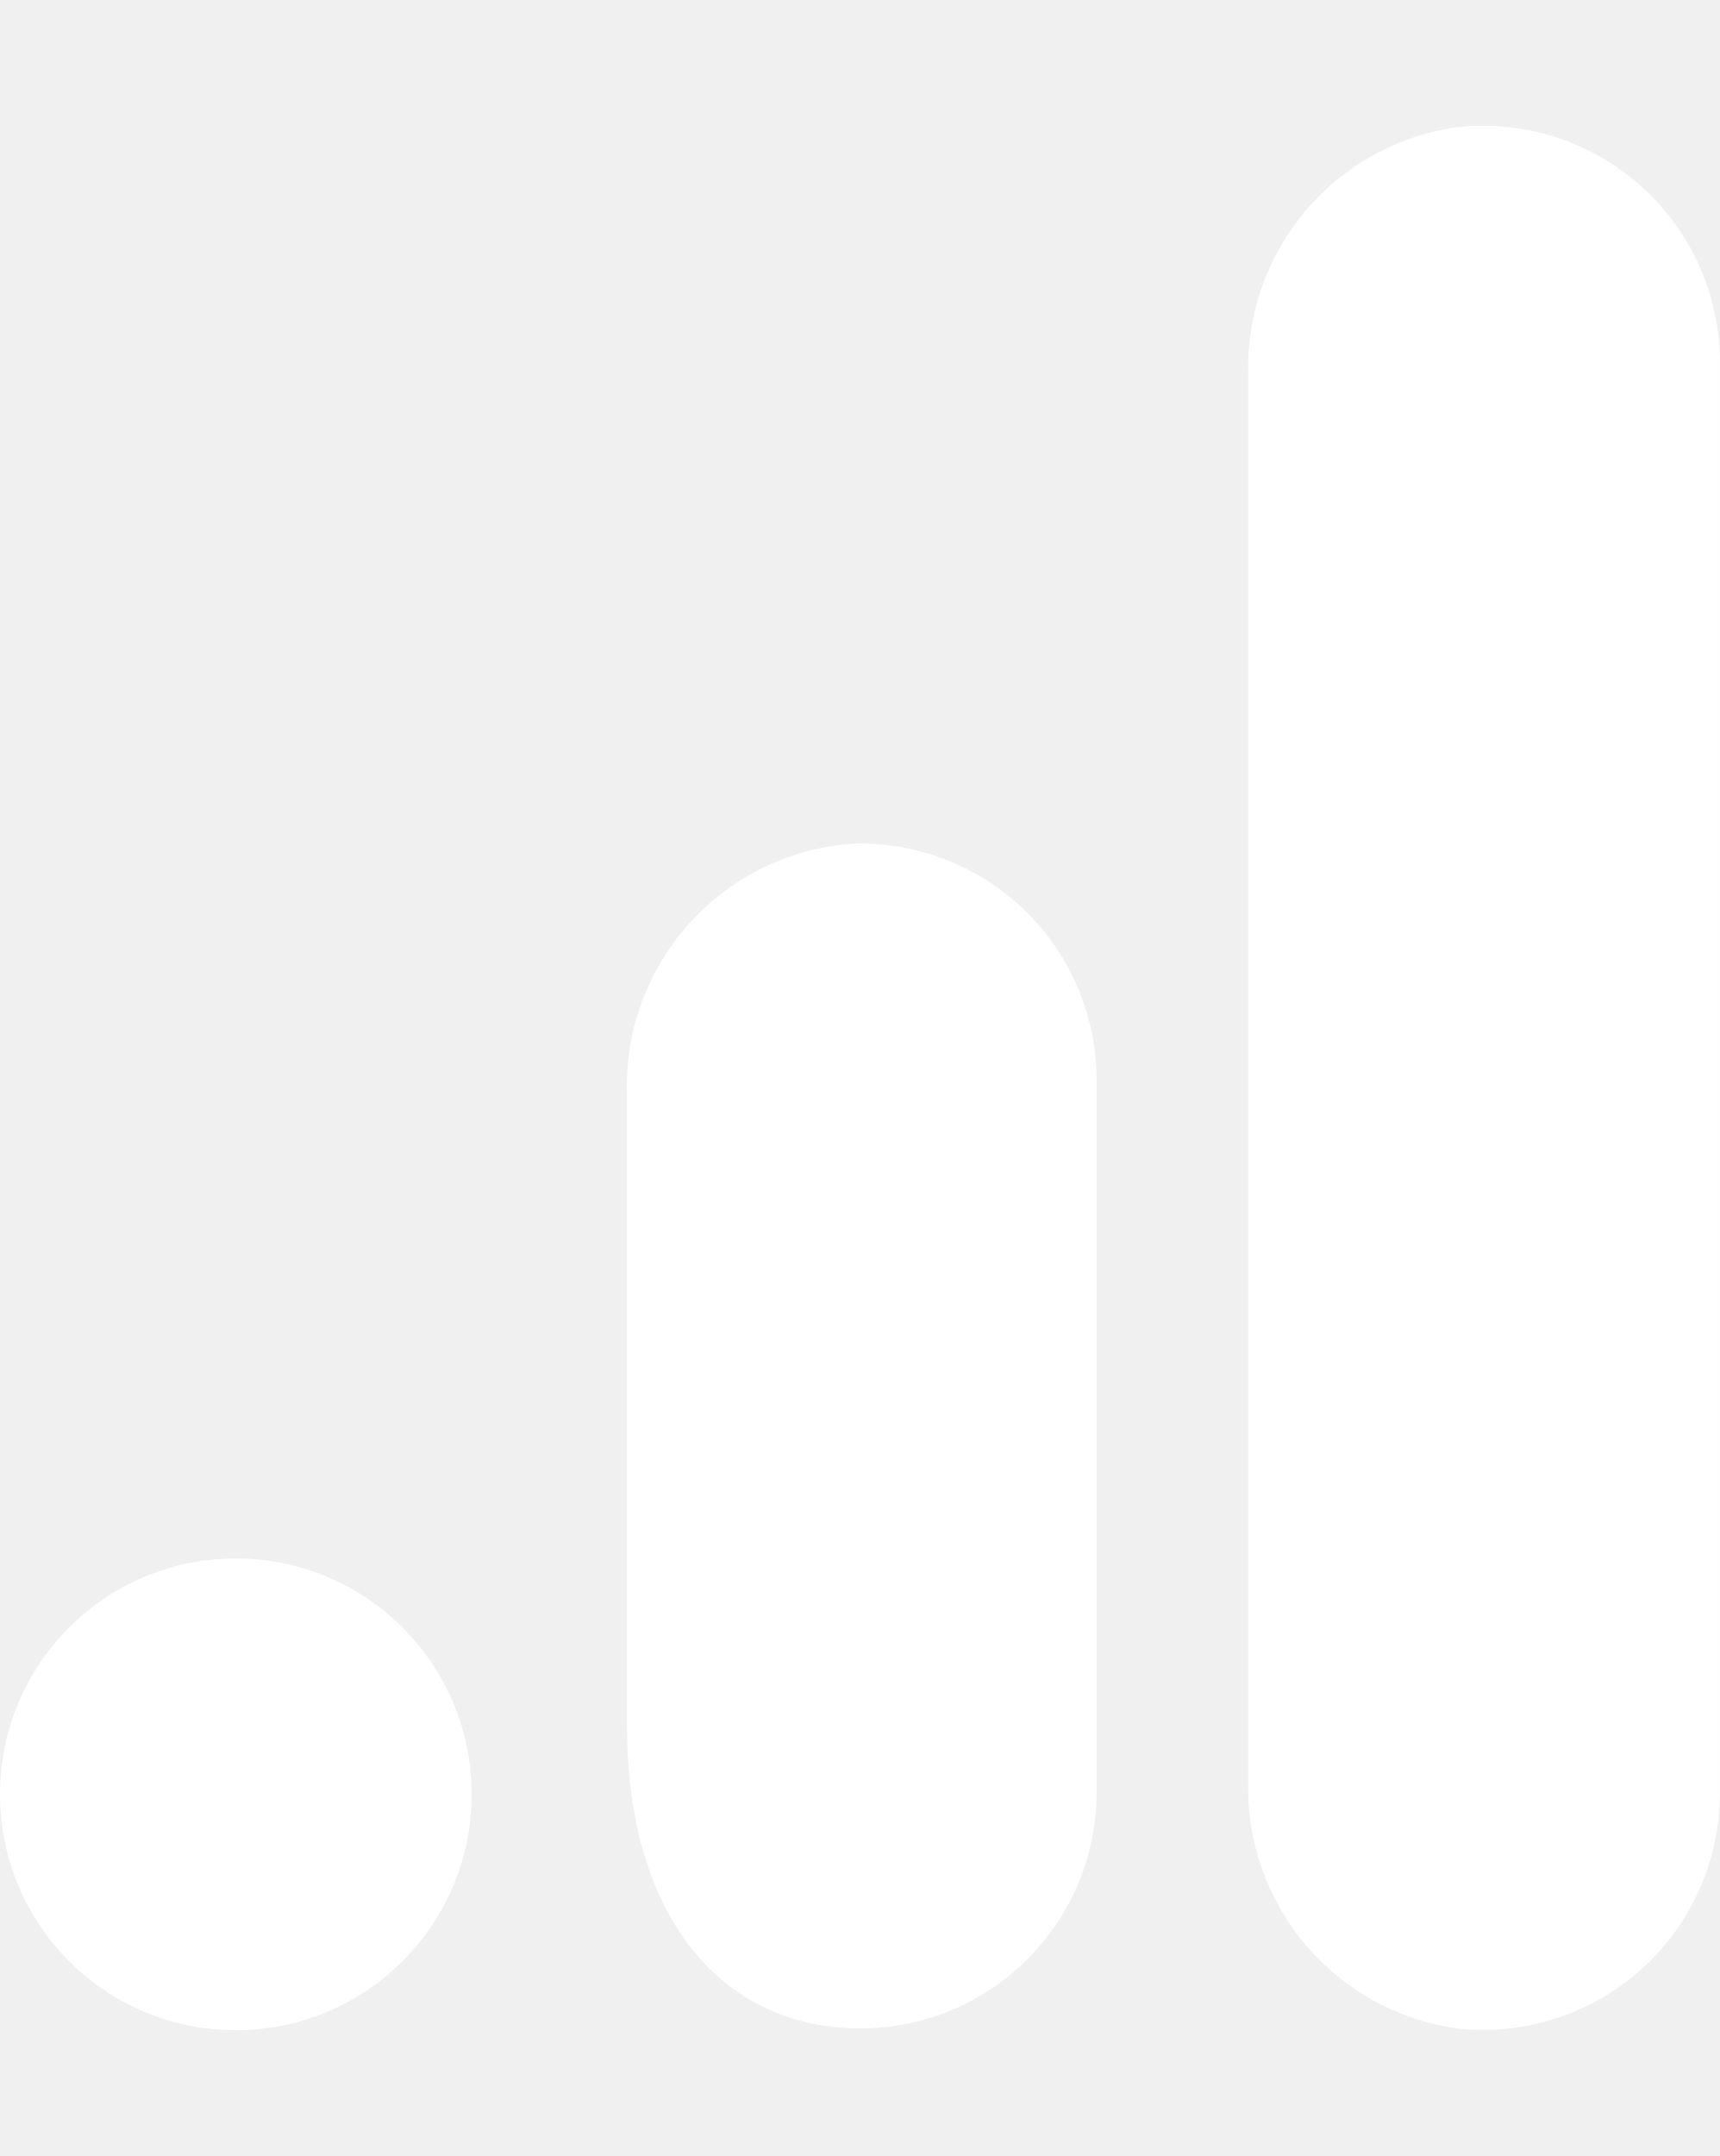
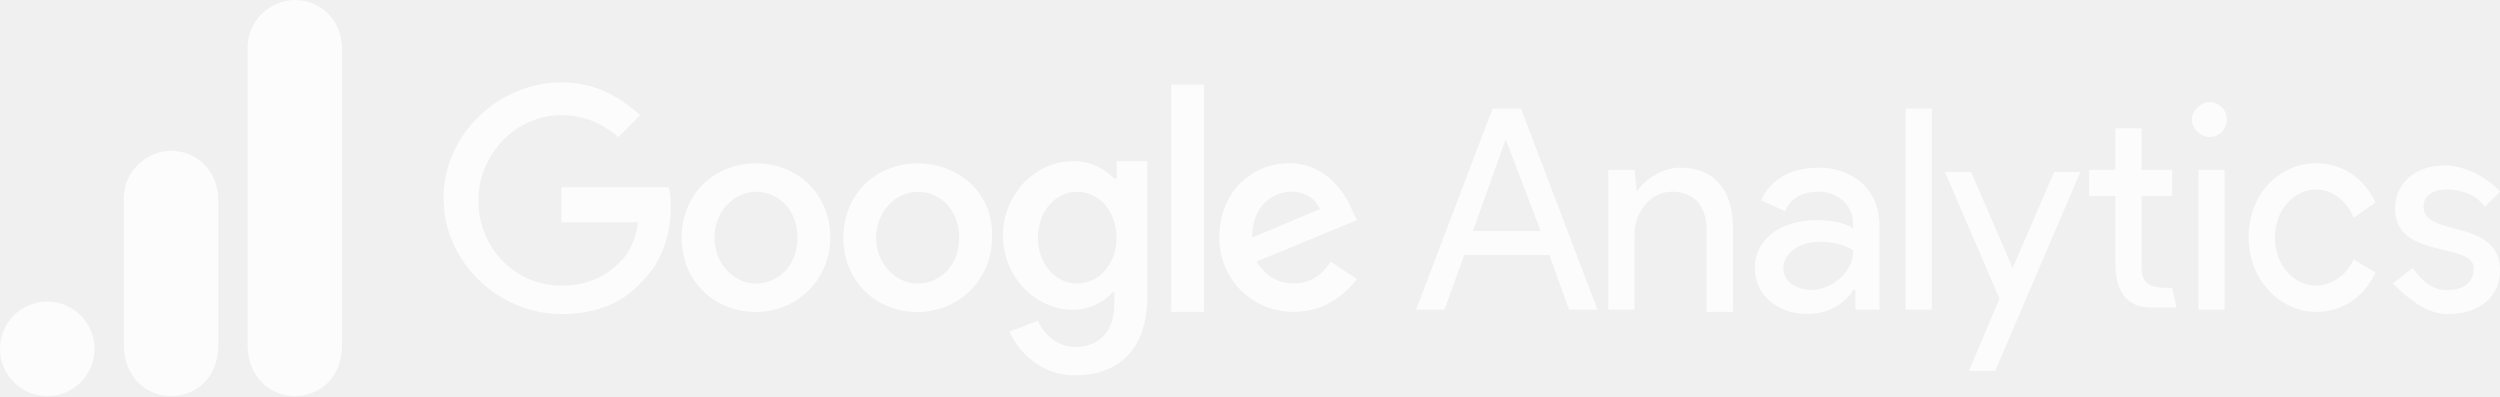
- <svg xmlns="http://www.w3.org/2000/svg" preserveAspectRatio="none" overflow="visible" style="display: block;" width="31.918" height="40" viewBox="0 0 31.918 40" fill="none">
-   <g id="Logo">
-     <path id="Vector" d="M31.918 33.245C31.921 33.867 31.792 34.483 31.539 35.052C31.286 35.621 30.916 36.129 30.451 36.544C29.987 36.958 29.44 37.269 28.847 37.456C28.253 37.644 27.627 37.702 27.009 37.629C24.759 37.296 23.11 35.338 23.165 33.065V6.927C23.111 4.651 24.763 2.693 27.016 2.363C27.634 2.291 28.259 2.351 28.852 2.538C29.445 2.726 29.991 3.037 30.454 3.452C30.917 3.866 31.287 4.374 31.54 4.942C31.792 5.51 31.921 6.125 31.918 6.747V33.245ZM4.376 28.914C6.793 28.914 8.753 30.873 8.753 33.29C8.753 35.707 6.793 37.666 4.376 37.666C1.959 37.666 0 35.707 0 33.29C0 30.873 1.959 28.914 4.376 28.914ZM15.891 15.65C13.463 15.783 11.579 17.82 11.635 20.251V32.007C11.635 35.197 13.039 37.133 15.096 37.547C15.733 37.676 16.392 37.661 17.023 37.505C17.654 37.348 18.243 37.052 18.746 36.64C19.249 36.227 19.654 35.708 19.932 35.119C20.209 34.531 20.352 33.888 20.35 33.238V20.049C20.351 19.466 20.236 18.888 20.012 18.35C19.787 17.812 19.458 17.324 19.043 16.915C18.628 16.505 18.135 16.182 17.594 15.965C17.053 15.748 16.474 15.641 15.891 15.65Z" fill="white" />
+ <svg xmlns="http://www.w3.org/2000/svg" preserveAspectRatio="xMidYMid meet" style="display: block;" width="240" height="38.024" viewBox="0 0 240 38.024" fill="none">
+   <g id="Google logo" clip-path="url(#clip0_0_13)">
+     <g id="Vector">
+       <path d="M144.546 13.366L147.903 22.178H141.398L144.546 13.366ZM143.287 10.428L135.943 29.731H138.671L140.56 24.486H148.743L150.631 29.731H153.359L146.016 10.428H143.287ZM182.939 29.731H185.457V10.428H182.939V29.731ZM157.125 18.401C157.965 17.142 159.642 16.093 161.322 16.093C164.678 16.093 166.357 18.401 166.357 21.758V29.941H163.84V22.177C163.84 19.449 162.372 18.401 160.483 18.401C158.385 18.401 156.916 20.5 156.916 22.388V29.731H154.399V16.303H156.916L157.126 18.401L157.125 18.401ZM168.456 25.745C168.456 22.808 171.184 21.129 174.331 21.129C176.22 21.129 177.479 21.549 177.898 21.969V21.549C177.898 19.451 176.22 18.401 174.541 18.401C173.074 18.401 171.814 19.031 171.394 20.29L169.092 19.24C169.512 17.981 171.191 16.092 174.556 16.092C177.704 16.092 180.431 17.981 180.431 21.757V29.73H178.123V27.833H177.913C177.284 28.881 175.815 30.14 173.507 30.14C170.78 30.14 168.472 28.462 168.472 25.734M177.913 24.056C177.913 24.056 176.865 23.216 174.766 23.216C172.248 23.216 171.199 24.684 171.199 25.733C171.199 27.201 172.667 27.832 173.927 27.832C175.815 27.832 177.913 26.154 177.913 24.056Z" fill="white" fill-opacity="0.8" />
+       <path fill-rule="evenodd" clip-rule="evenodd" d="M189.016 35.604L191.954 28.673L186.709 16.504H189.226L193.212 25.735L197.198 16.504H199.716L191.535 35.604H189.016ZM225.942 20.919C225.311 19.239 223.844 18.191 222.376 18.191C220.277 18.191 218.39 20.08 218.39 22.807C218.39 25.534 220.278 27.422 222.376 27.422C223.844 27.422 225.313 26.374 225.943 24.905L228.041 26.164C226.992 28.472 224.893 29.94 222.376 29.94C218.809 29.94 215.871 26.792 215.871 22.807C215.871 18.61 218.809 15.673 222.376 15.673C224.893 15.673 226.991 17.141 228.041 19.449L225.943 20.916L225.942 20.919Z" fill="white" fill-opacity="0.8" />
+       <path d="M234.964 30.15C238.321 30.15 240 28.262 240 25.954C240 20.918 232.657 22.806 232.657 19.87C232.657 18.821 233.496 18.192 234.964 18.192C236.432 18.192 237.902 18.821 238.531 19.87L239.999 18.402C239.159 17.354 236.851 15.885 234.754 15.885C231.606 15.885 229.929 17.773 229.929 20.081C229.929 24.907 237.482 23.229 237.482 25.747C237.482 27.006 236.642 27.845 234.964 27.845C233.287 27.845 232.447 26.796 231.608 25.747L229.719 27.214C230.978 28.474 232.867 30.152 234.964 30.152V30.15ZM211.046 29.73H213.563V16.303H211.046V29.73Z" fill="white" fill-opacity="0.8" />
+       <path fill-rule="evenodd" clip-rule="evenodd" d="M212.095 9.799C213.144 9.799 213.774 10.639 213.774 11.477C213.774 12.526 212.934 13.155 212.095 13.155C211.257 13.155 210.417 12.315 210.417 11.477C210.417 10.639 211.257 9.799 212.095 9.799ZM208.529 27.634L208.949 29.522H206.432C204.124 29.522 203.075 27.844 203.075 25.326V18.821H200.558V16.304H203.075V12.318H205.593V16.304H208.53V18.821H205.593V25.753C205.593 27.642 207.061 27.642 208.53 27.642L208.529 27.634Z" fill="white" fill-opacity="0.8" />
+       <path d="M53.899 18.191V21.339H61.243C61.033 23.017 60.403 24.276 59.565 25.115C58.516 26.163 56.837 27.422 53.899 27.422C49.493 27.422 45.926 23.856 45.926 19.24C45.926 14.834 49.493 11.057 53.899 11.057C56.417 11.057 58.096 12.106 59.363 13.155L61.461 11.057C59.573 9.379 57.265 7.909 53.908 7.909C47.825 7.909 42.579 12.945 42.579 19.029C42.579 25.114 47.816 30.149 53.9 30.149C57.257 30.149 59.775 29.1 61.664 27.001C63.762 24.903 64.391 22.176 64.391 19.867C64.391 19.238 64.391 18.399 64.182 17.978H53.907L53.899 18.191ZM72.573 15.682C68.586 15.682 65.439 18.619 65.439 22.816C65.439 27.012 68.586 29.949 72.573 29.949C76.559 29.949 79.706 26.801 79.706 22.816C79.706 18.619 76.559 15.682 72.573 15.682ZM72.573 27.221C70.474 27.221 68.586 25.332 68.586 22.815C68.586 20.298 70.475 18.409 72.573 18.409C74.67 18.409 76.559 20.087 76.559 22.815C76.559 25.543 74.67 27.221 72.573 27.221ZM106.981 17.15C106.141 16.31 104.883 15.472 102.995 15.472C99.428 15.472 96.281 18.619 96.281 22.605C96.281 26.592 99.429 29.738 102.995 29.738C104.673 29.738 106.143 28.899 106.771 28.06H106.98V29.109C106.98 31.837 105.513 33.306 103.205 33.306C101.316 33.306 100.057 31.838 99.638 30.788L96.91 31.837C97.75 33.725 99.847 36.033 103.204 36.033C106.98 36.033 110.136 33.935 110.136 28.48V15.473H107.198V17.151L106.981 17.15ZM103.414 27.221C101.316 27.221 99.639 25.332 99.639 22.815C99.639 20.298 101.317 18.409 103.414 18.409C105.512 18.409 107.19 20.298 107.19 22.815C107.19 25.332 105.512 27.221 103.414 27.221ZM88.098 15.682C84.112 15.682 80.964 18.619 80.964 22.816C80.964 27.012 84.112 29.949 88.098 29.949C92.084 29.949 95.232 26.801 95.232 22.816C95.441 18.619 92.084 15.682 88.098 15.682ZM88.098 27.221C85.999 27.221 84.112 25.332 84.112 22.815C84.112 20.298 86 18.409 88.098 18.409C90.195 18.409 92.084 20.087 92.084 22.815C92.084 25.543 90.195 27.221 88.098 27.221ZM112.436 8.121H115.584V29.941H112.436V8.121ZM124.186 27.213C122.507 27.213 121.458 26.373 120.619 25.115L130.27 21.129L129.85 20.289C129.221 18.61 127.333 15.673 123.767 15.673C119.991 15.673 117.053 18.61 117.053 22.807C117.053 26.793 120.2 29.94 124.187 29.94C127.543 29.94 129.432 27.842 130.27 26.792L127.753 25.114C126.913 26.373 125.864 27.213 124.186 27.213ZM123.976 18.401C125.235 18.401 126.284 19.03 126.704 20.079L120.2 22.807C120.2 19.659 122.299 18.401 123.976 18.401Z" fill="white" fill-opacity="0.8" />
+       <path d="M23.765 4.537V33.055C23.765 36.246 25.969 38.024 28.302 38.024C30.462 38.024 32.839 36.512 32.839 33.055V4.753C32.839 1.828 30.679 0 28.302 0C25.926 0 23.765 2.016 23.765 4.537Z" fill="white" fill-opacity="0.8" />
+       <path d="M11.883 19.012V33.055C11.883 36.246 14.086 38.024 16.419 38.024C18.58 38.024 20.956 36.511 20.956 33.055V19.228C20.956 16.303 18.796 14.475 16.419 14.475C14.043 14.475 11.883 16.491 11.883 19.012Z" fill="white" fill-opacity="0.8" />
+       <path d="M4.537 38.024C7.043 38.024 9.074 35.992 9.074 33.487C9.074 30.981 7.043 28.95 4.537 28.95C2.031 28.95 0 30.981 0 33.487C0 35.992 2.031 38.024 4.537 38.024Z" fill="white" fill-opacity="0.8" />
+     </g>
  </g>
+   <defs>
+     <clipPath id="clip0_0_13">
+       <rect width="240" height="38.024" fill="white" />
+     </clipPath>
+   </defs>
</svg>
